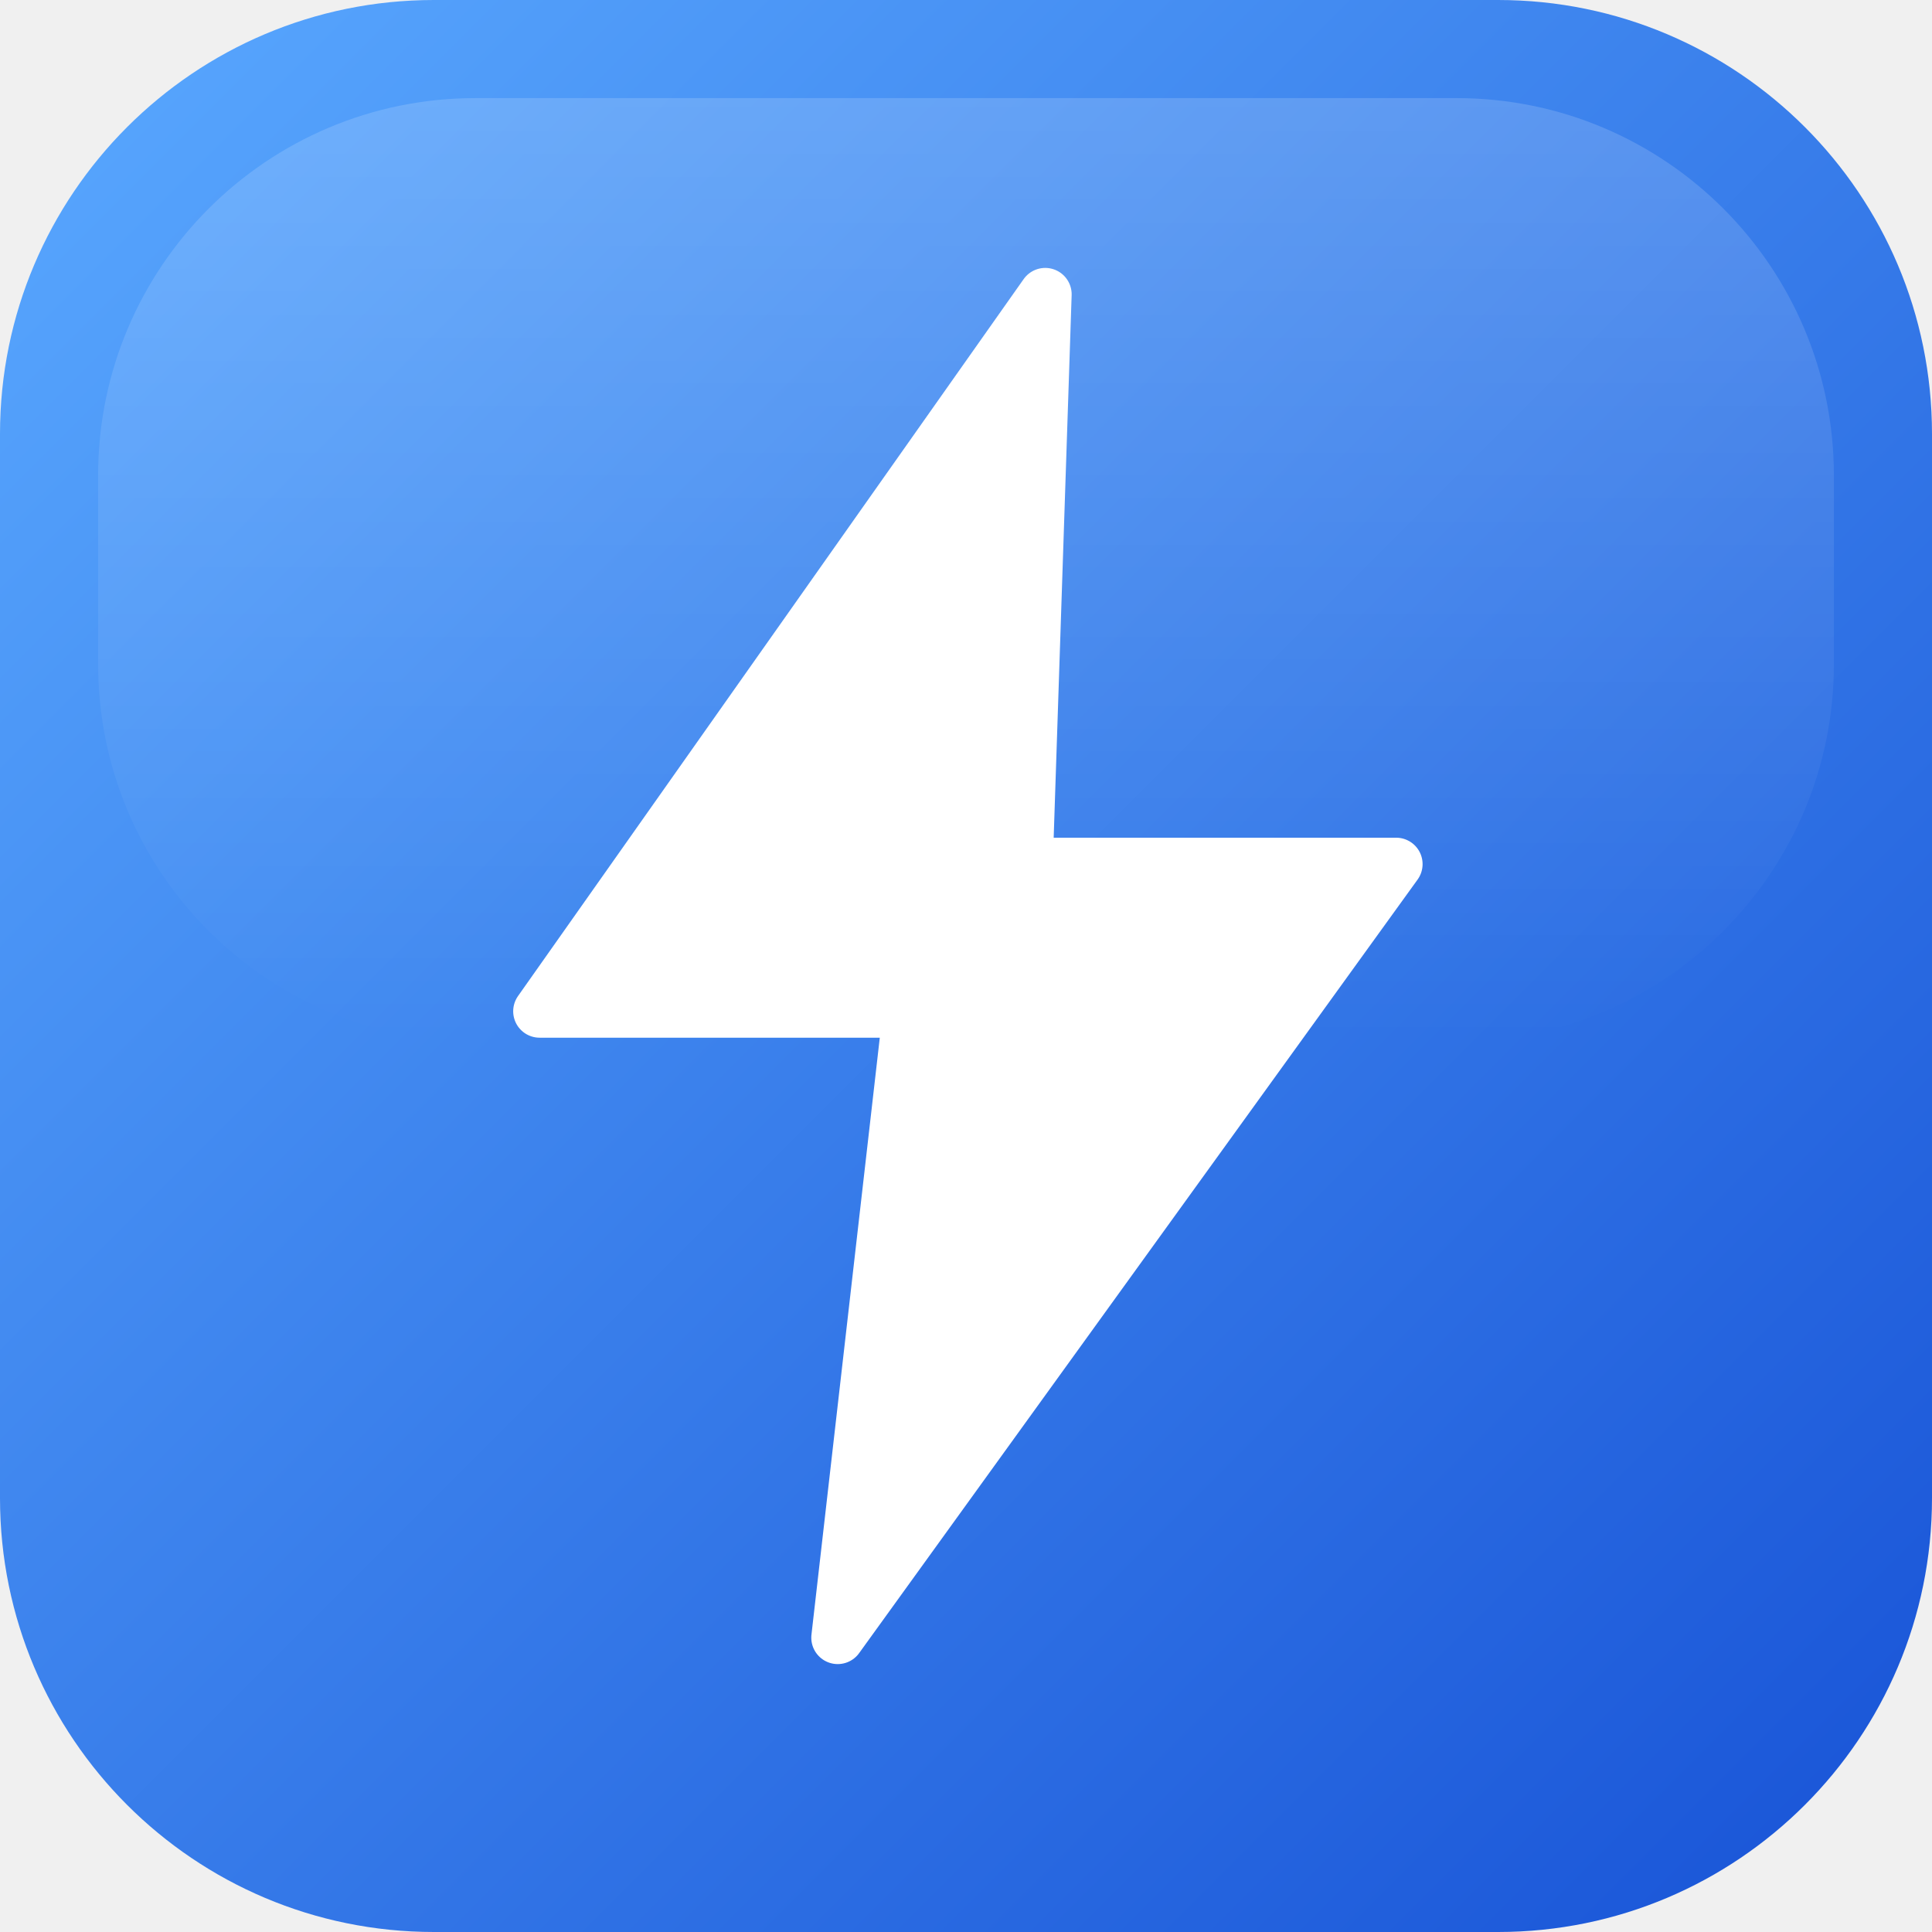
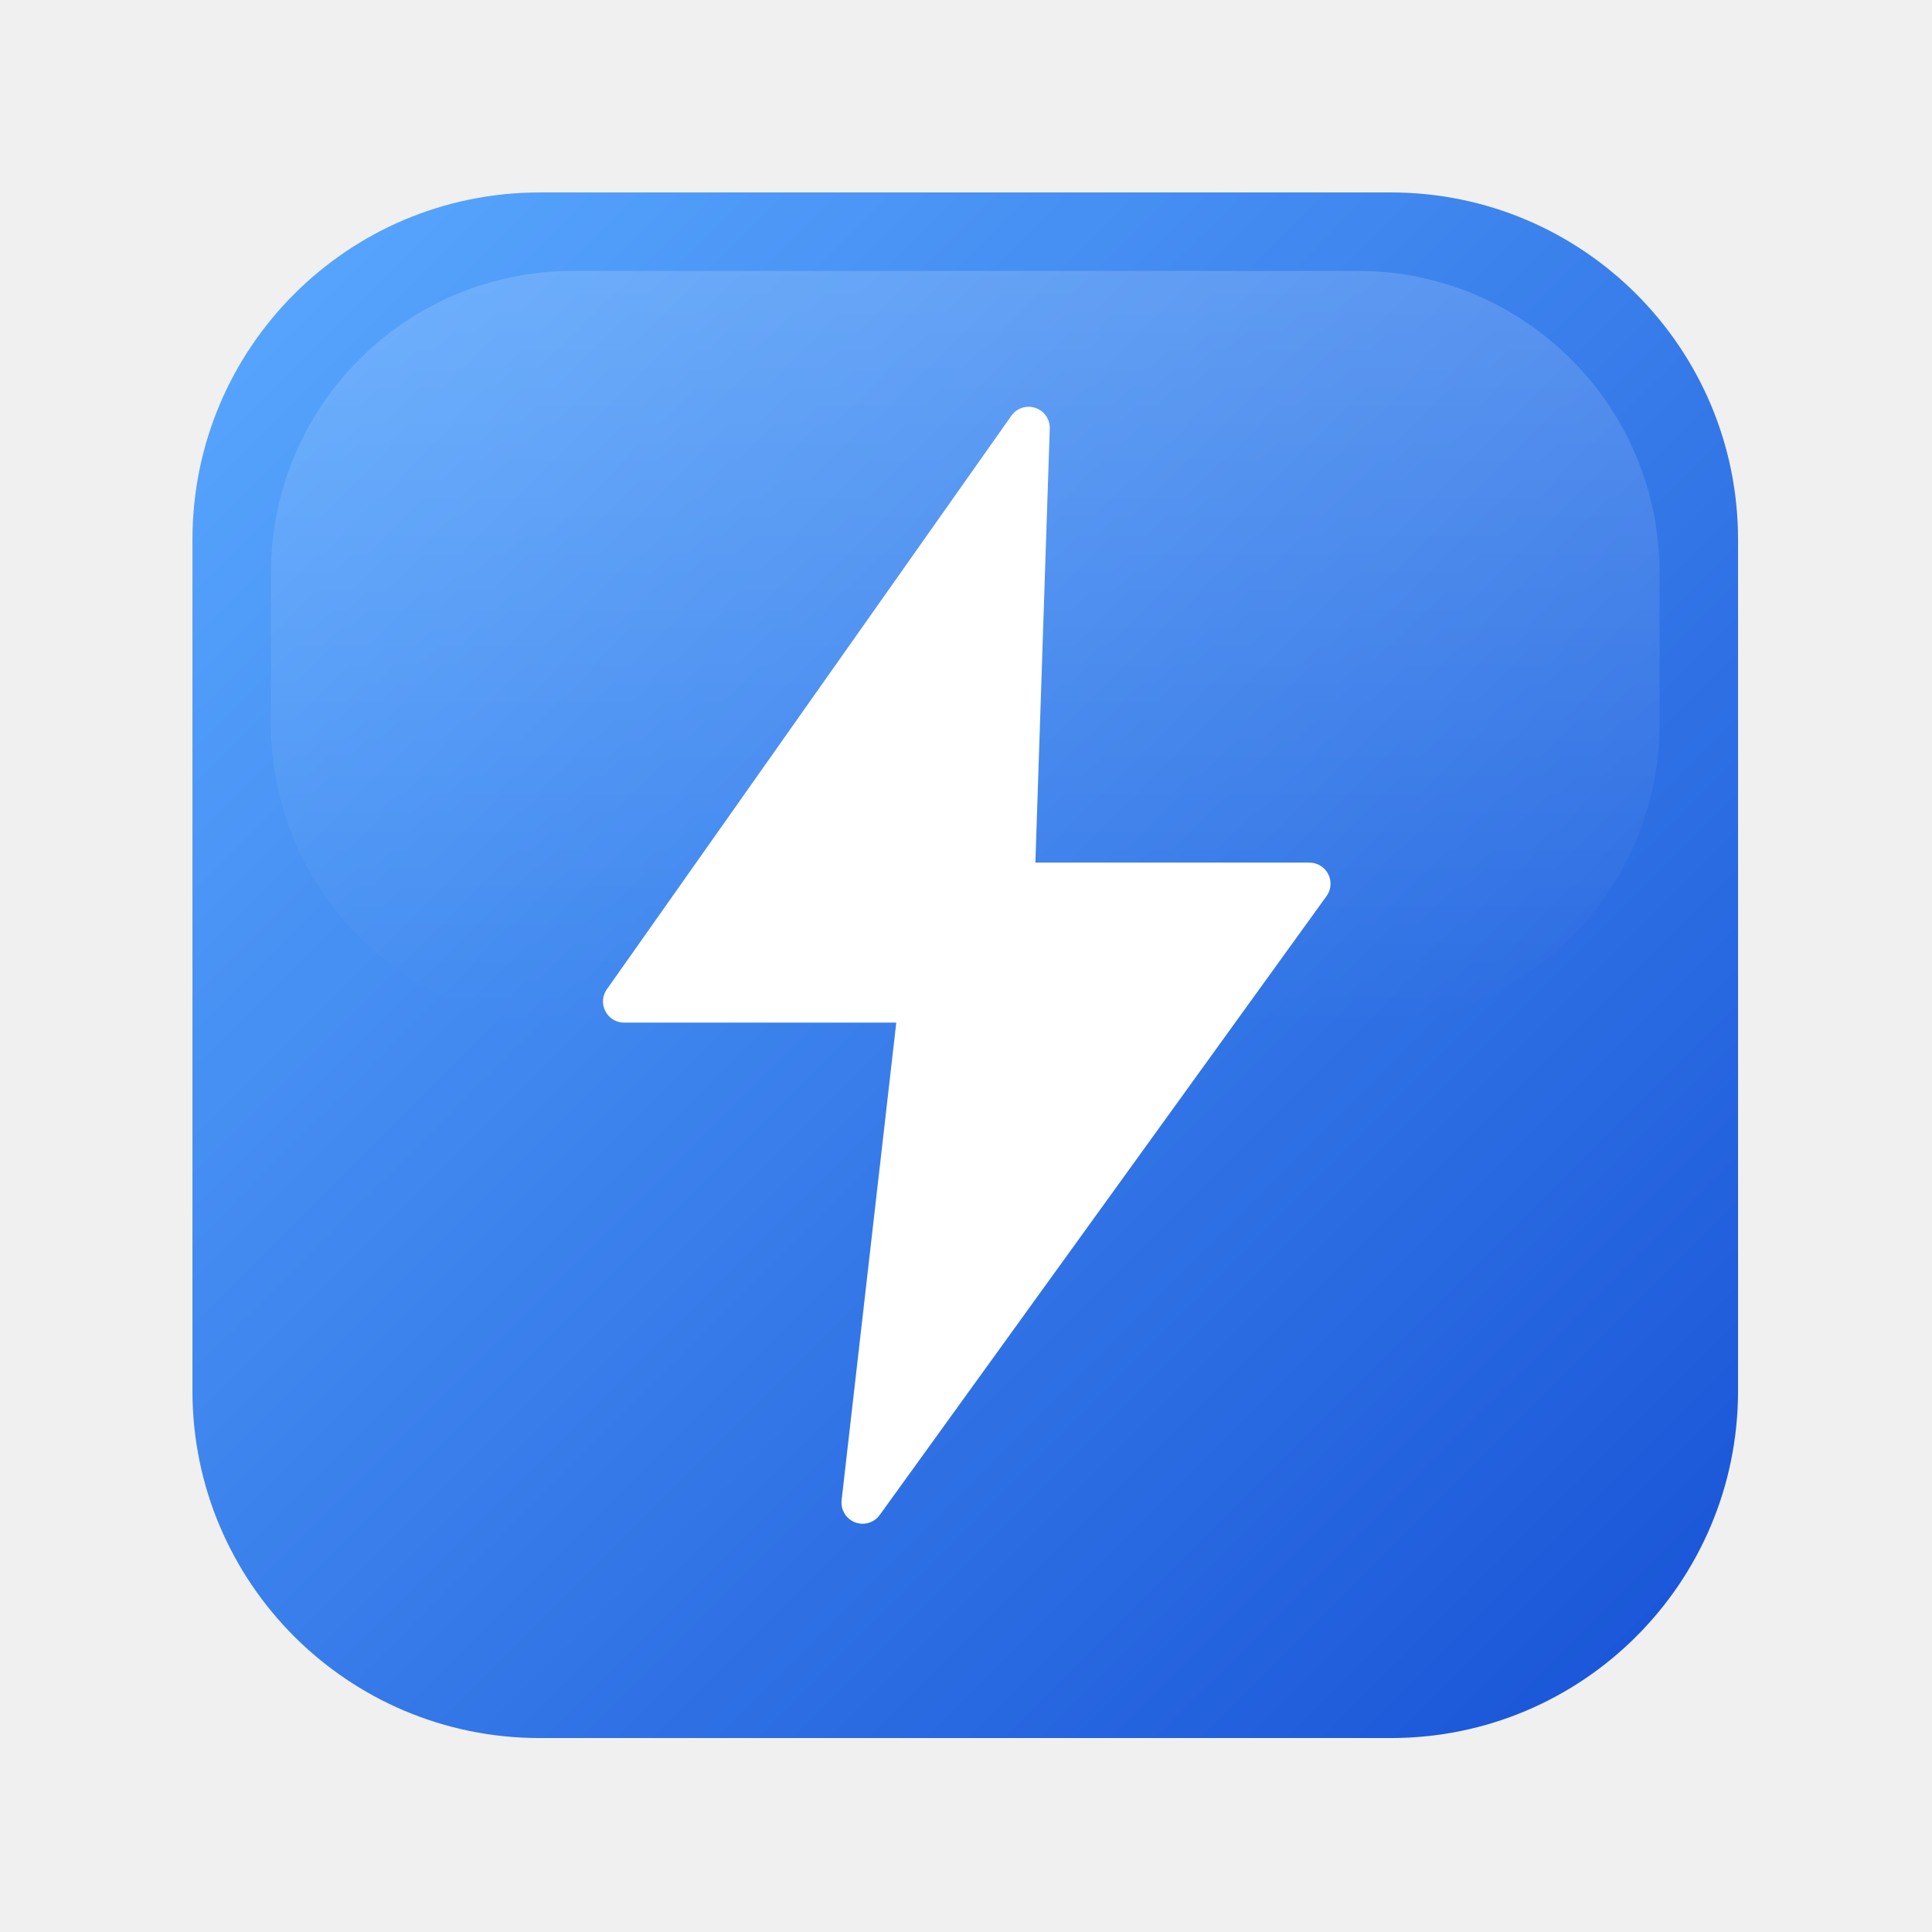
<svg xmlns="http://www.w3.org/2000/svg" viewBox="0 0 512 512" width="512" height="512">
  <defs>
    <linearGradient id="bg" x1="0" y1="0" x2="1" y2="1">
      <stop offset="0" stop-color="#5AA9FF" />
      <stop offset="1" stop-color="#1752D6" />
    </linearGradient>
    <linearGradient id="sheen" x1="0" y1="0" x2="0" y2="1">
      <stop offset="0" stop-color="#FFFFFF" stop-opacity="0.16" />
      <stop offset="1" stop-color="#FFFFFF" stop-opacity="0" />
    </linearGradient>
  </defs>
-   <rect x="0" y="0" width="512" height="512" rx="115" fill="url(#bg)" />
-   <rect x="26" y="26" width="460" height="250" rx="100" fill="url(#sheen)" />
-   <path d="M277 78 L143 268 H241 L222 434 L370 229 H272 Z" fill="#FFFFFF" stroke="#FFFFFF" stroke-width="14" stroke-linejoin="round" stroke-linecap="round" />
+   <g transform="translate(51,51) scale(0.8)">
+     <rect x="0" y="0" width="512" height="512" rx="115" fill="url(#bg)" />
+     <rect x="26" y="26" width="460" height="250" rx="100" fill="url(#sheen)" />
+     <path d="M277 78 L143 268 H241 L222 434 L370 229 H272 Z" fill="#FFFFFF" stroke="#FFFFFF" stroke-width="14" stroke-linejoin="round" stroke-linecap="round" />
+   </g>
</svg>
